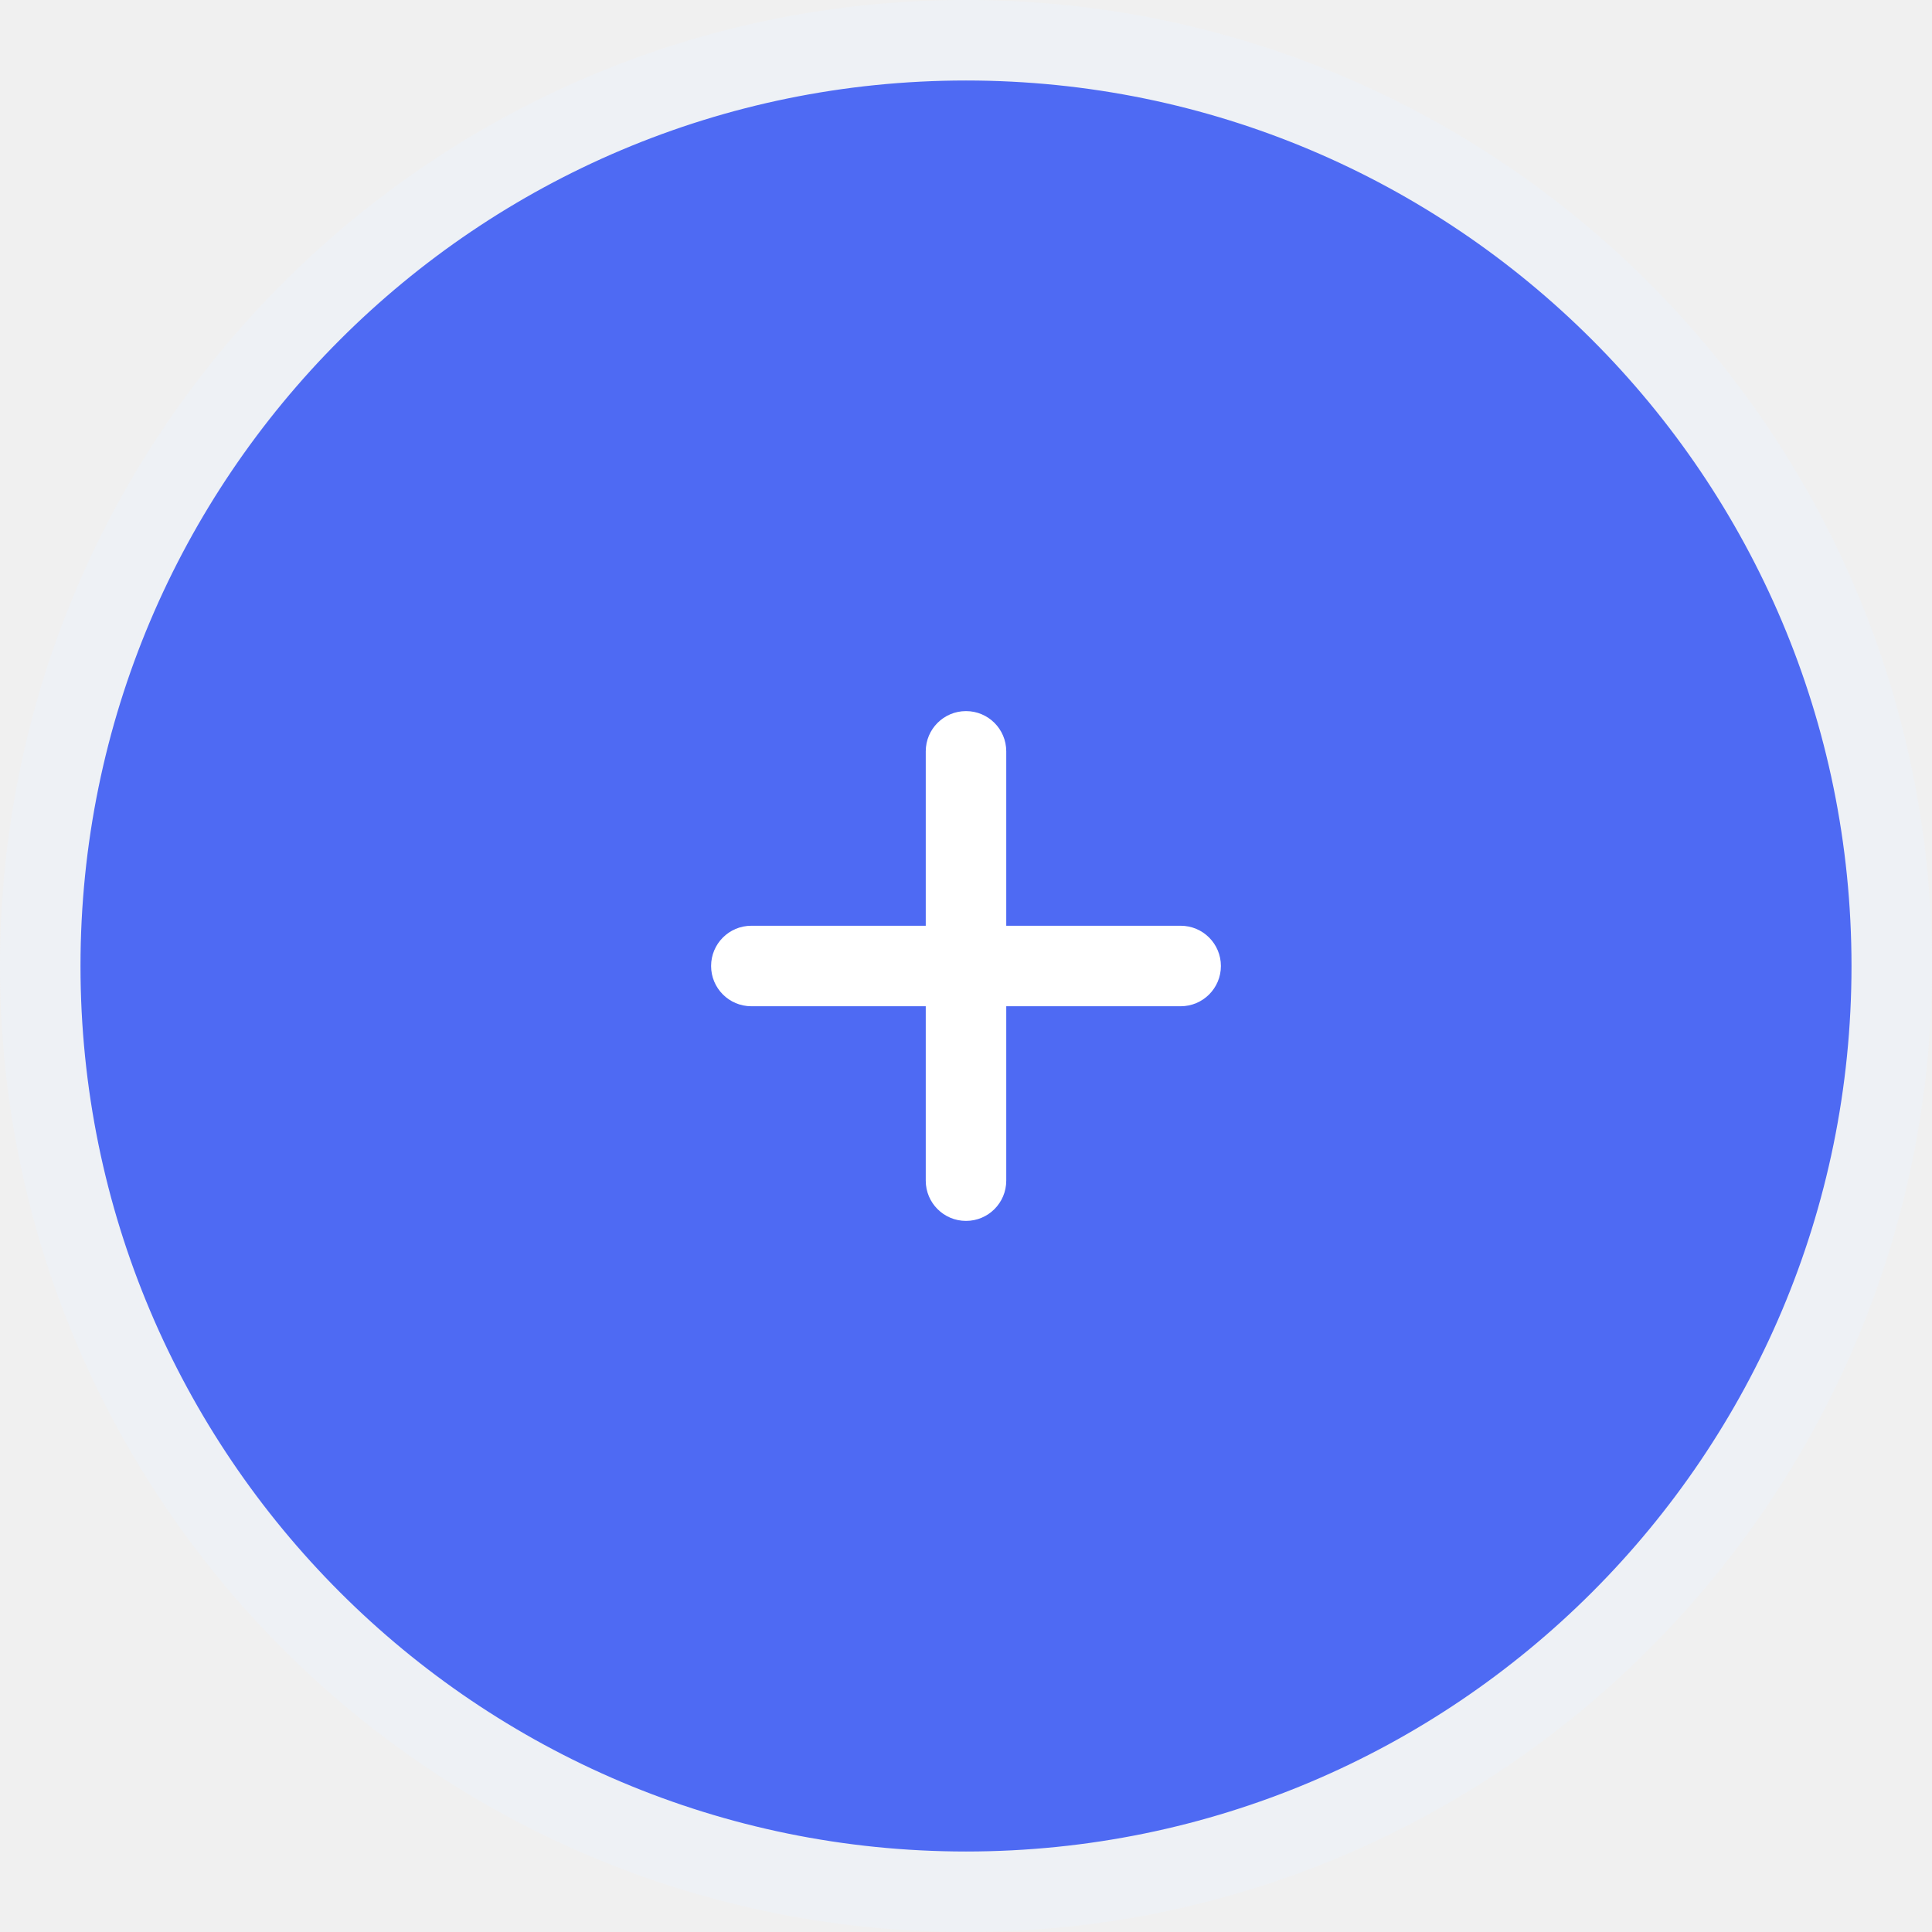
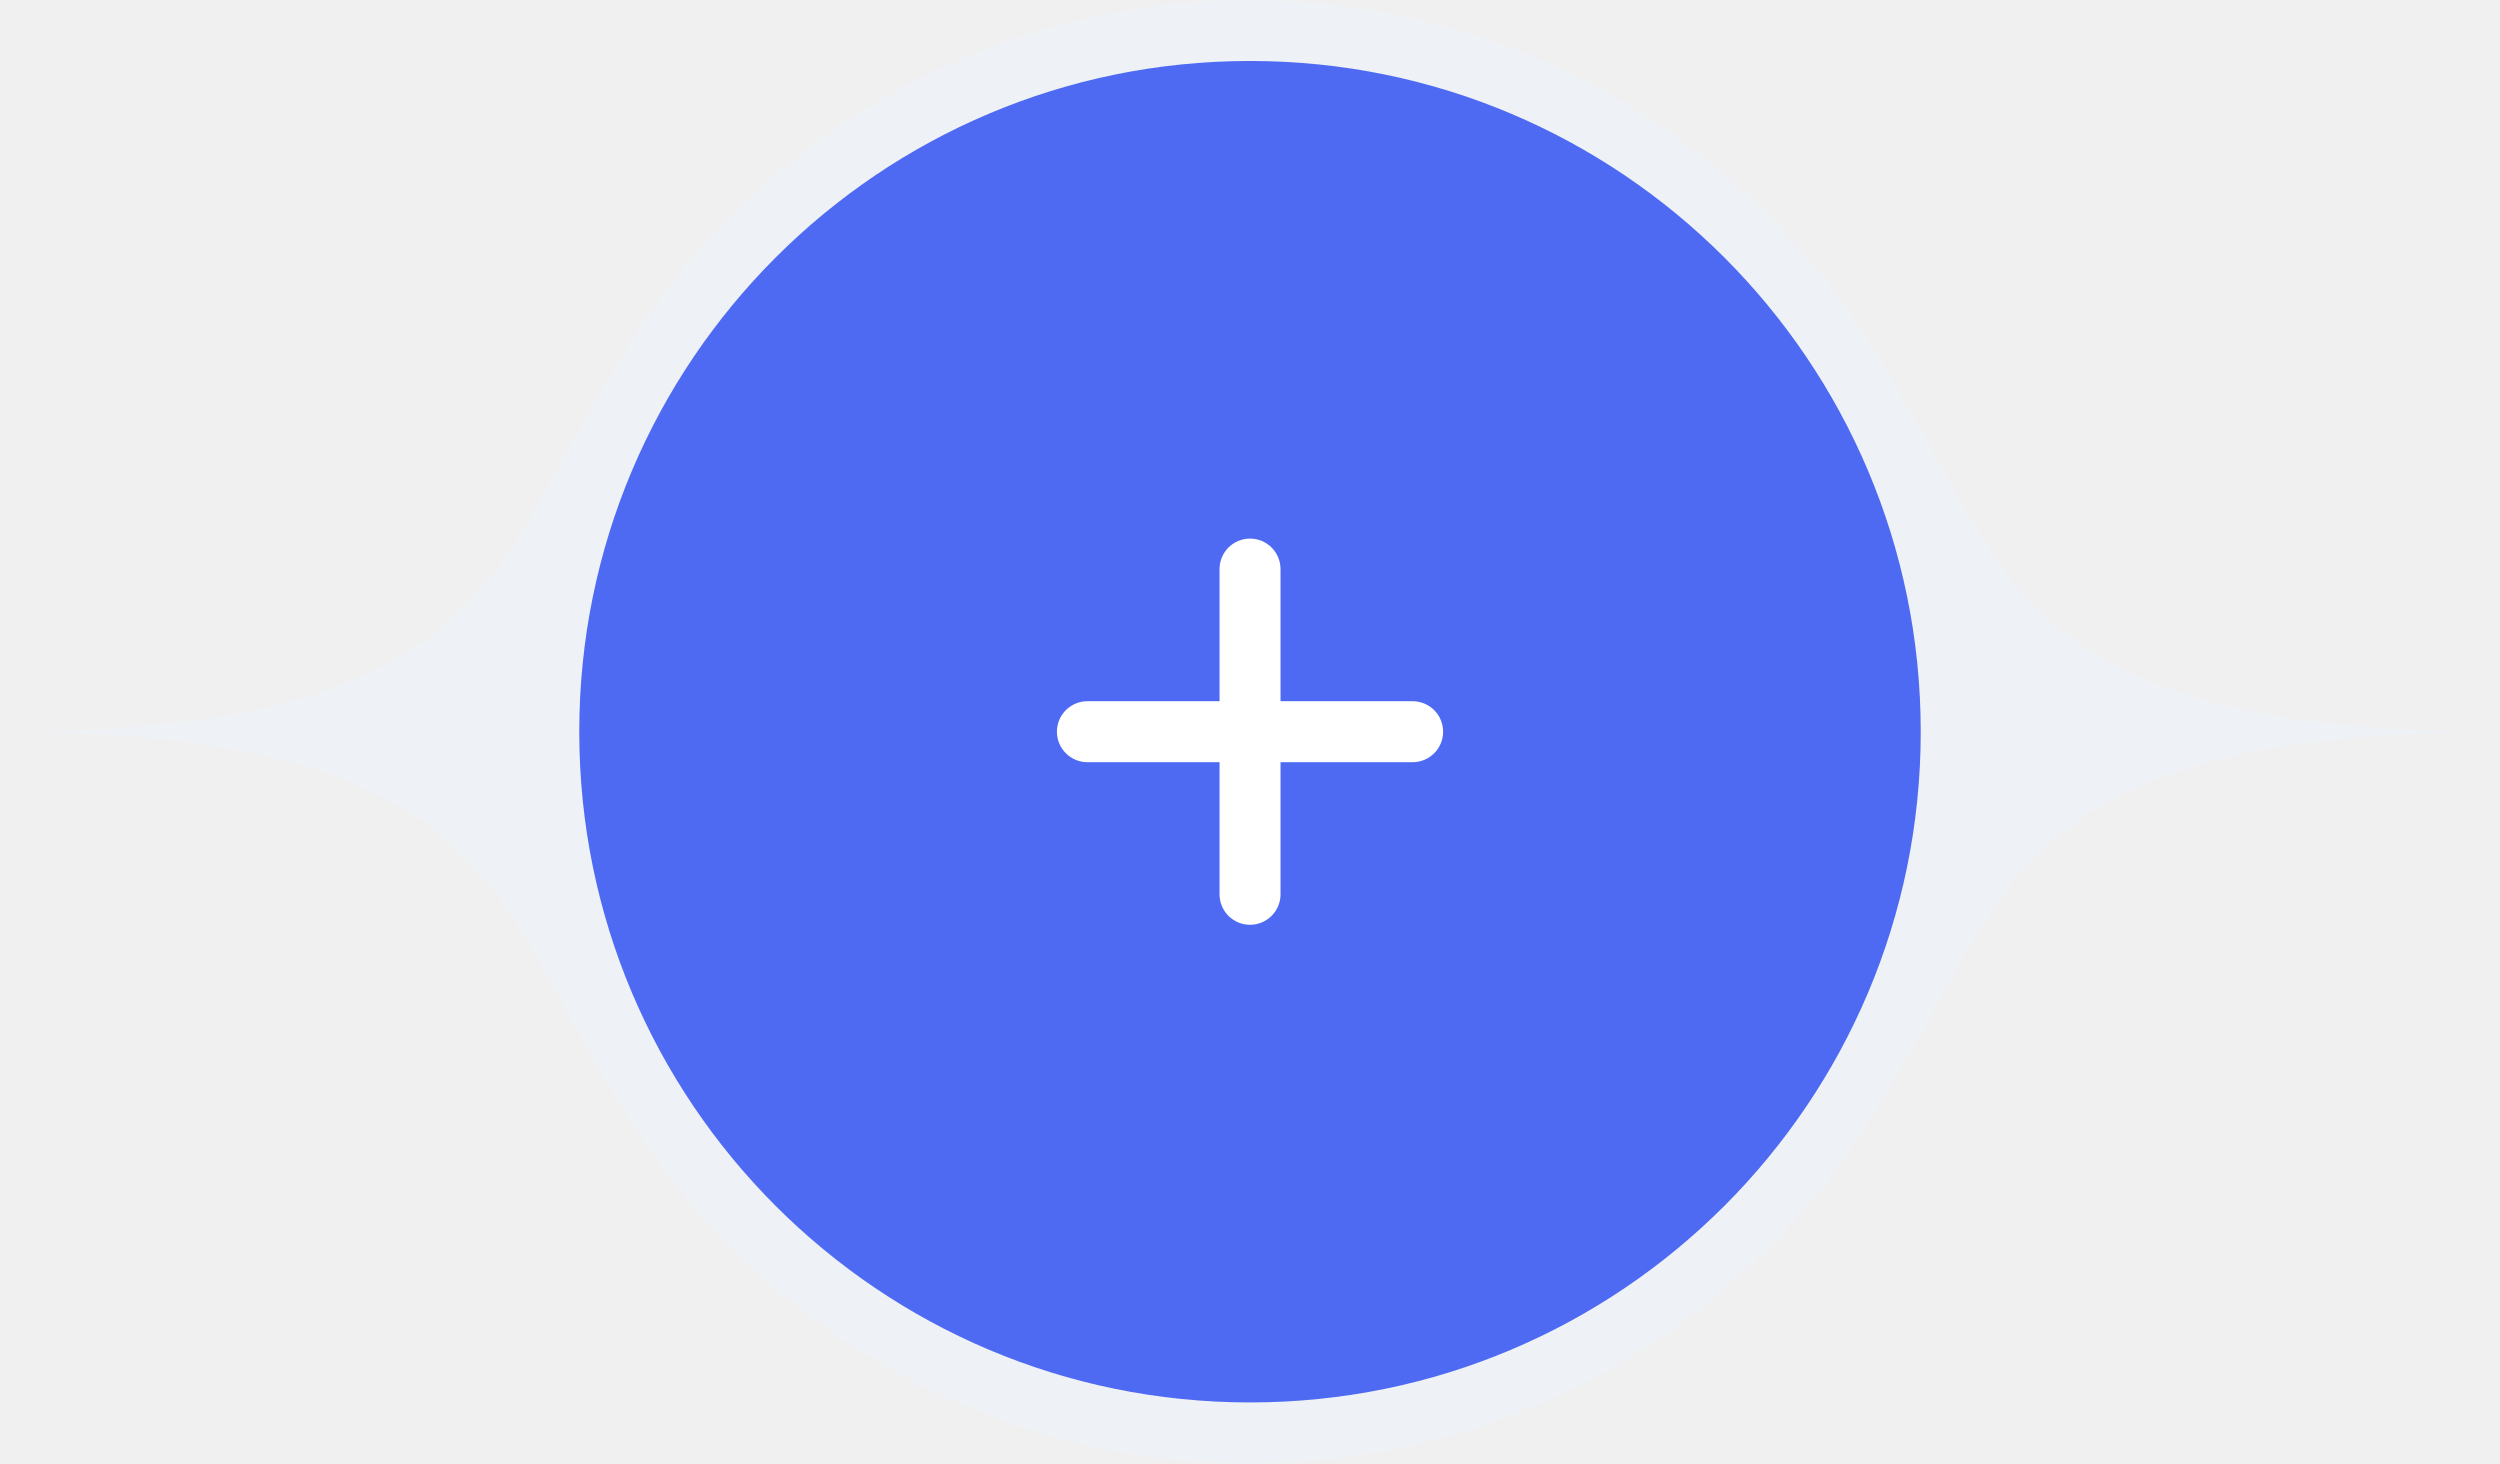
- <svg xmlns="http://www.w3.org/2000/svg" width="48" height="48" viewBox="0 0 48 48" fill="none">
-   <rect x="1" y="47" width="46" height="46" rx="23" transform="rotate(-90 1 47)" fill="#4E6AF3" />
-   <rect x="1" y="47" width="46" height="46" rx="23" transform="rotate(-90 1 47)" stroke="#EEF1F5" stroke-width="2" />
-   <path fill-rule="evenodd" clip-rule="evenodd" d="M17.667 24C17.667 23.448 18.114 23 18.667 23L23 23L23 18.667C23 18.114 23.448 17.667 24 17.667C24.552 17.667 25 18.114 25 18.667L25 23L29.333 23C29.886 23 30.333 23.448 30.333 24C30.333 24.552 29.886 25 29.333 25L25 25L25 29.333C25 29.886 24.552 30.333 24 30.333C23.448 30.333 23 29.886 23 29.333L23 25L18.667 25C18.114 25 17.667 24.552 17.667 24Z" fill="white" />
+ <svg xmlns="http://www.w3.org/2000/svg" width="82" height="48" viewBox="0 0 82 48" fill="none">
+   <path d="M82 24C64.5 24 66 30.5 61 37C61 32.5 61 14.5 61 11C66 17.5 64.5 24 82 24Z" fill="#EEF1F5" />
+   <path d="M5.68231e-07 24C17.5 24 16 30.5 21 37C21 32.5 21 14.5 21 11C16 17.5 17.5 24 5.68231e-07 24Z" fill="#EEF1F5" />
+   <rect x="18" y="47" width="46" height="46" rx="23" transform="rotate(-90 18 47)" fill="#4E6AF3" />
+   <rect x="18" y="47" width="46" height="46" rx="23" transform="rotate(-90 18 47)" stroke="#EEF1F5" stroke-width="2" />
+   <path fill-rule="evenodd" clip-rule="evenodd" d="M34.667 24C34.667 23.447 35.115 23 35.667 23L40.001 23L40.001 18.666C40.001 18.114 40.448 17.666 41.001 17.666C41.553 17.666 42.001 18.114 42.001 18.666L42.001 23L46.334 23C46.886 23 47.334 23.447 47.334 24C47.334 24.552 46.886 25 46.334 25L42.001 25L42.001 29.333C42.001 29.885 41.553 30.333 41.001 30.333C40.448 30.333 40.001 29.885 40.001 29.333L40.001 25L35.667 25C35.115 25 34.667 24.552 34.667 24Z" fill="white" />
</svg>
